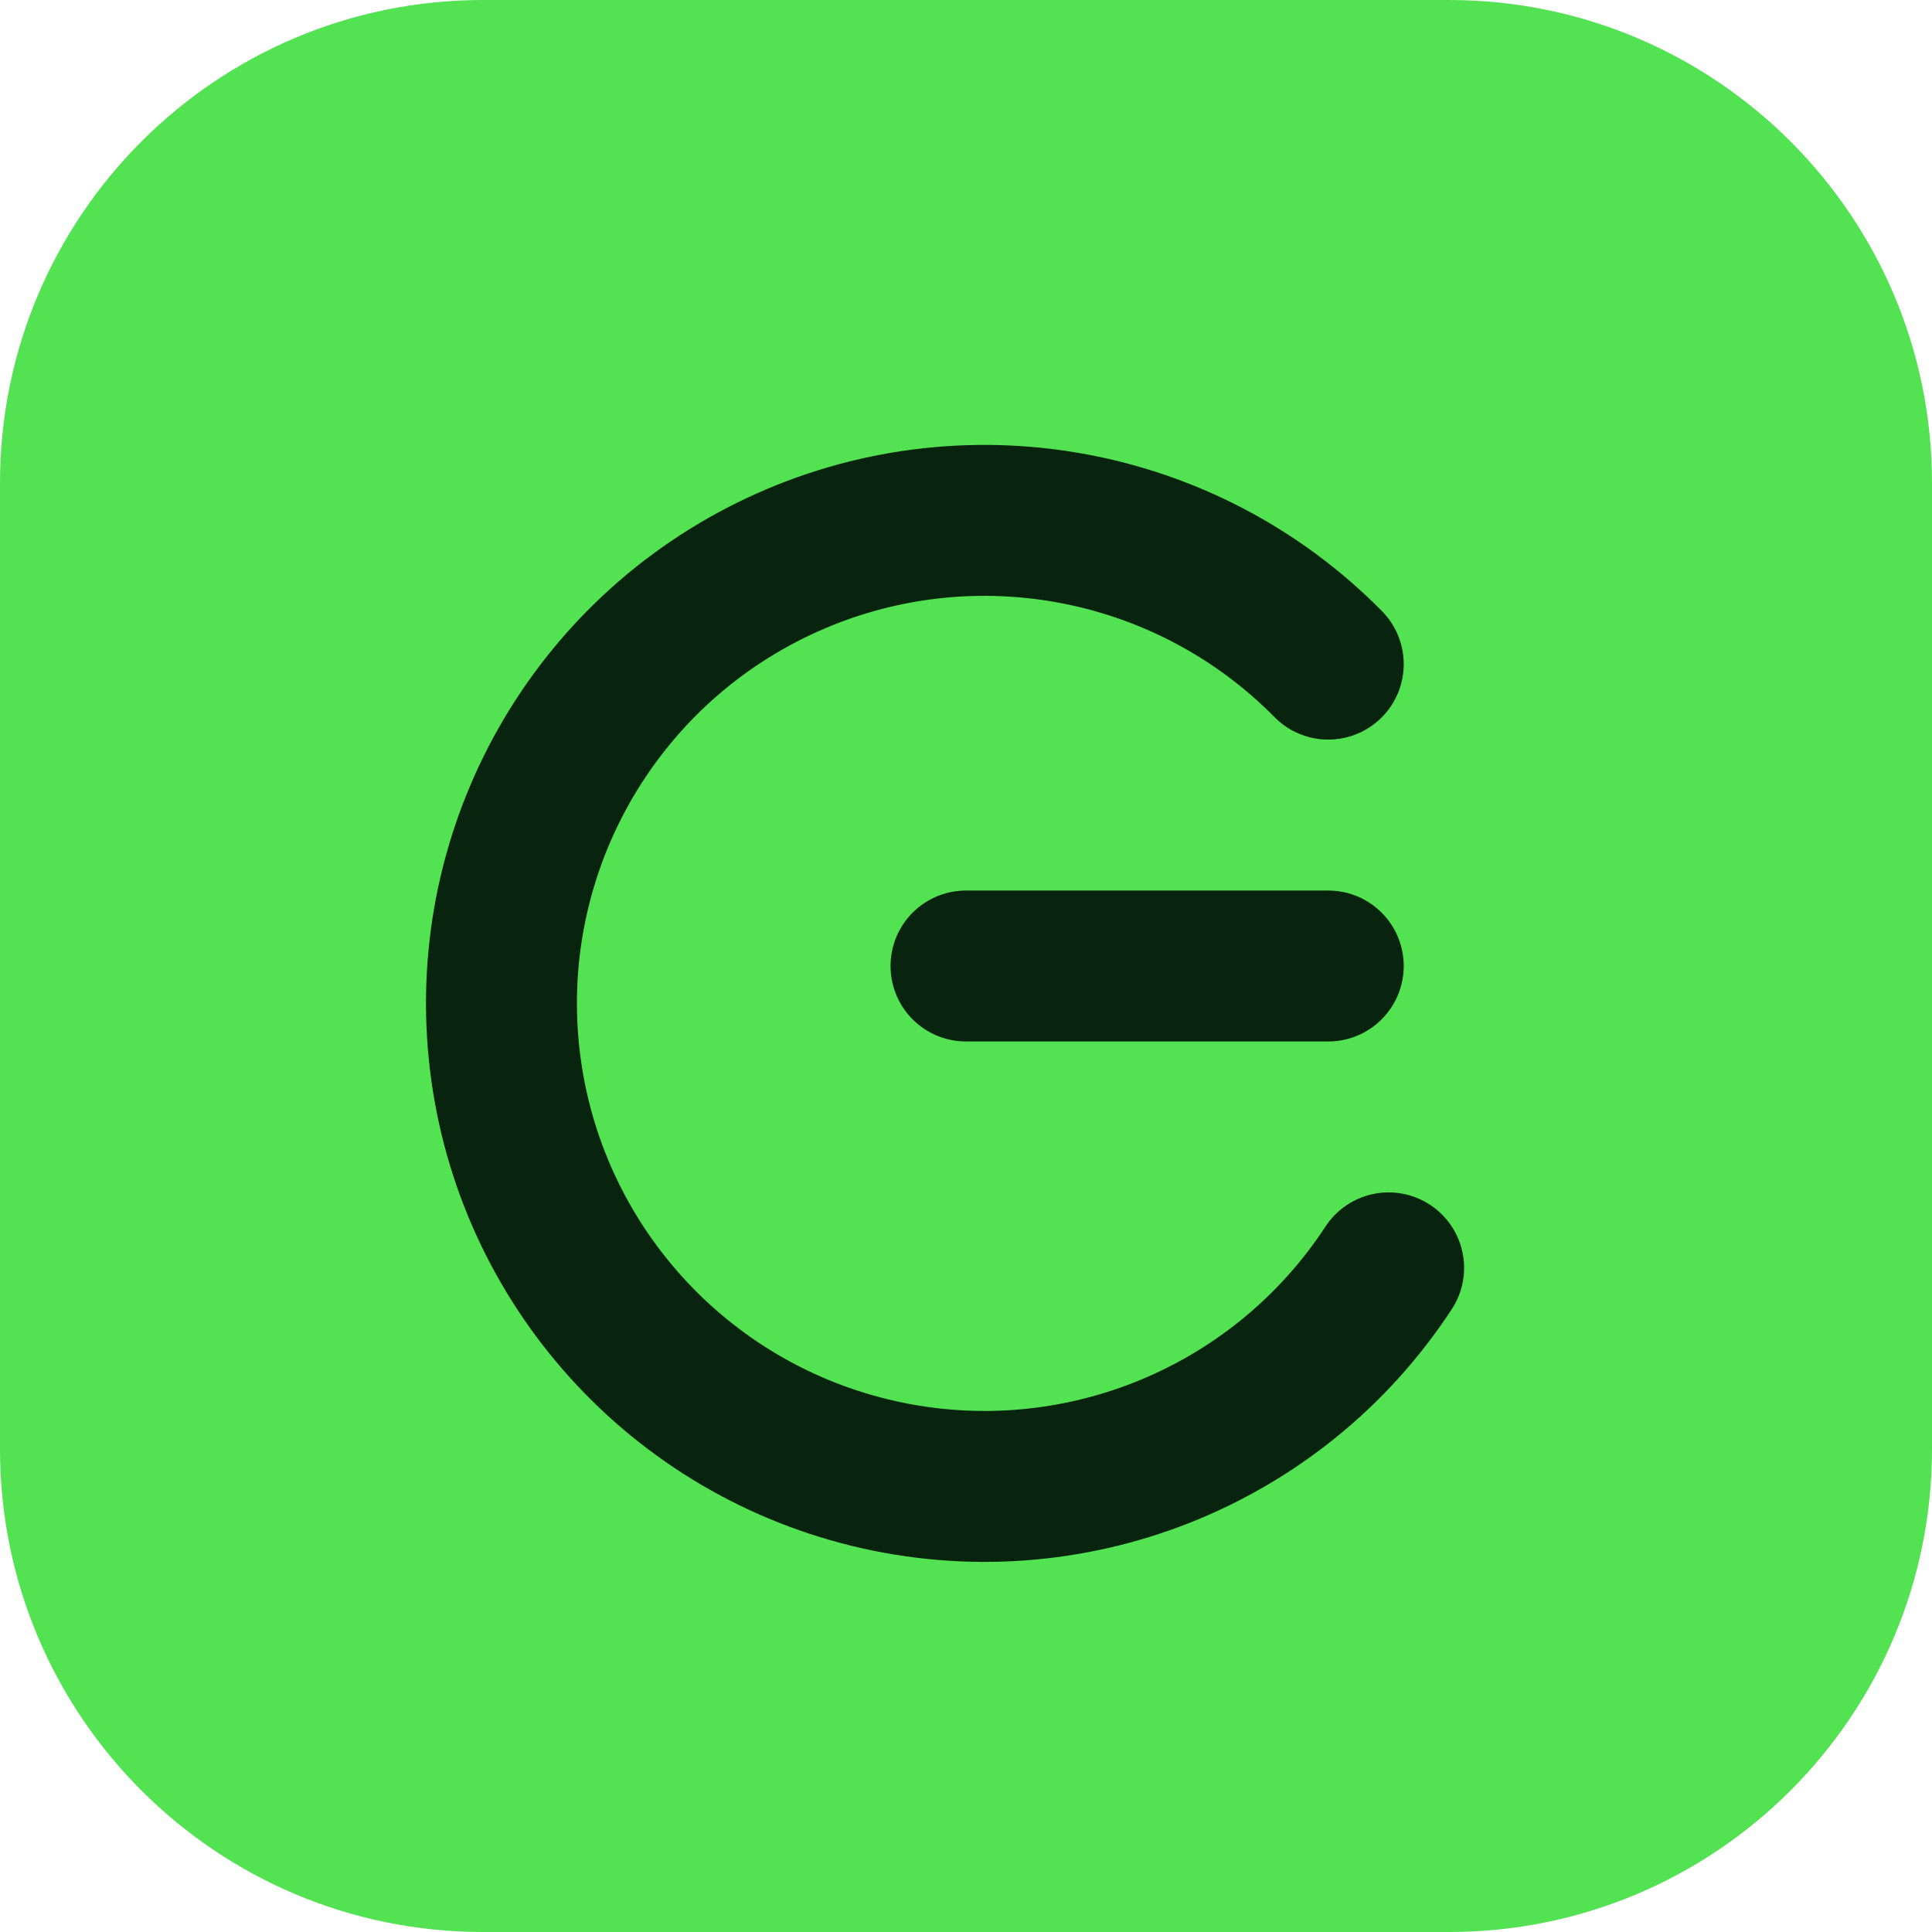
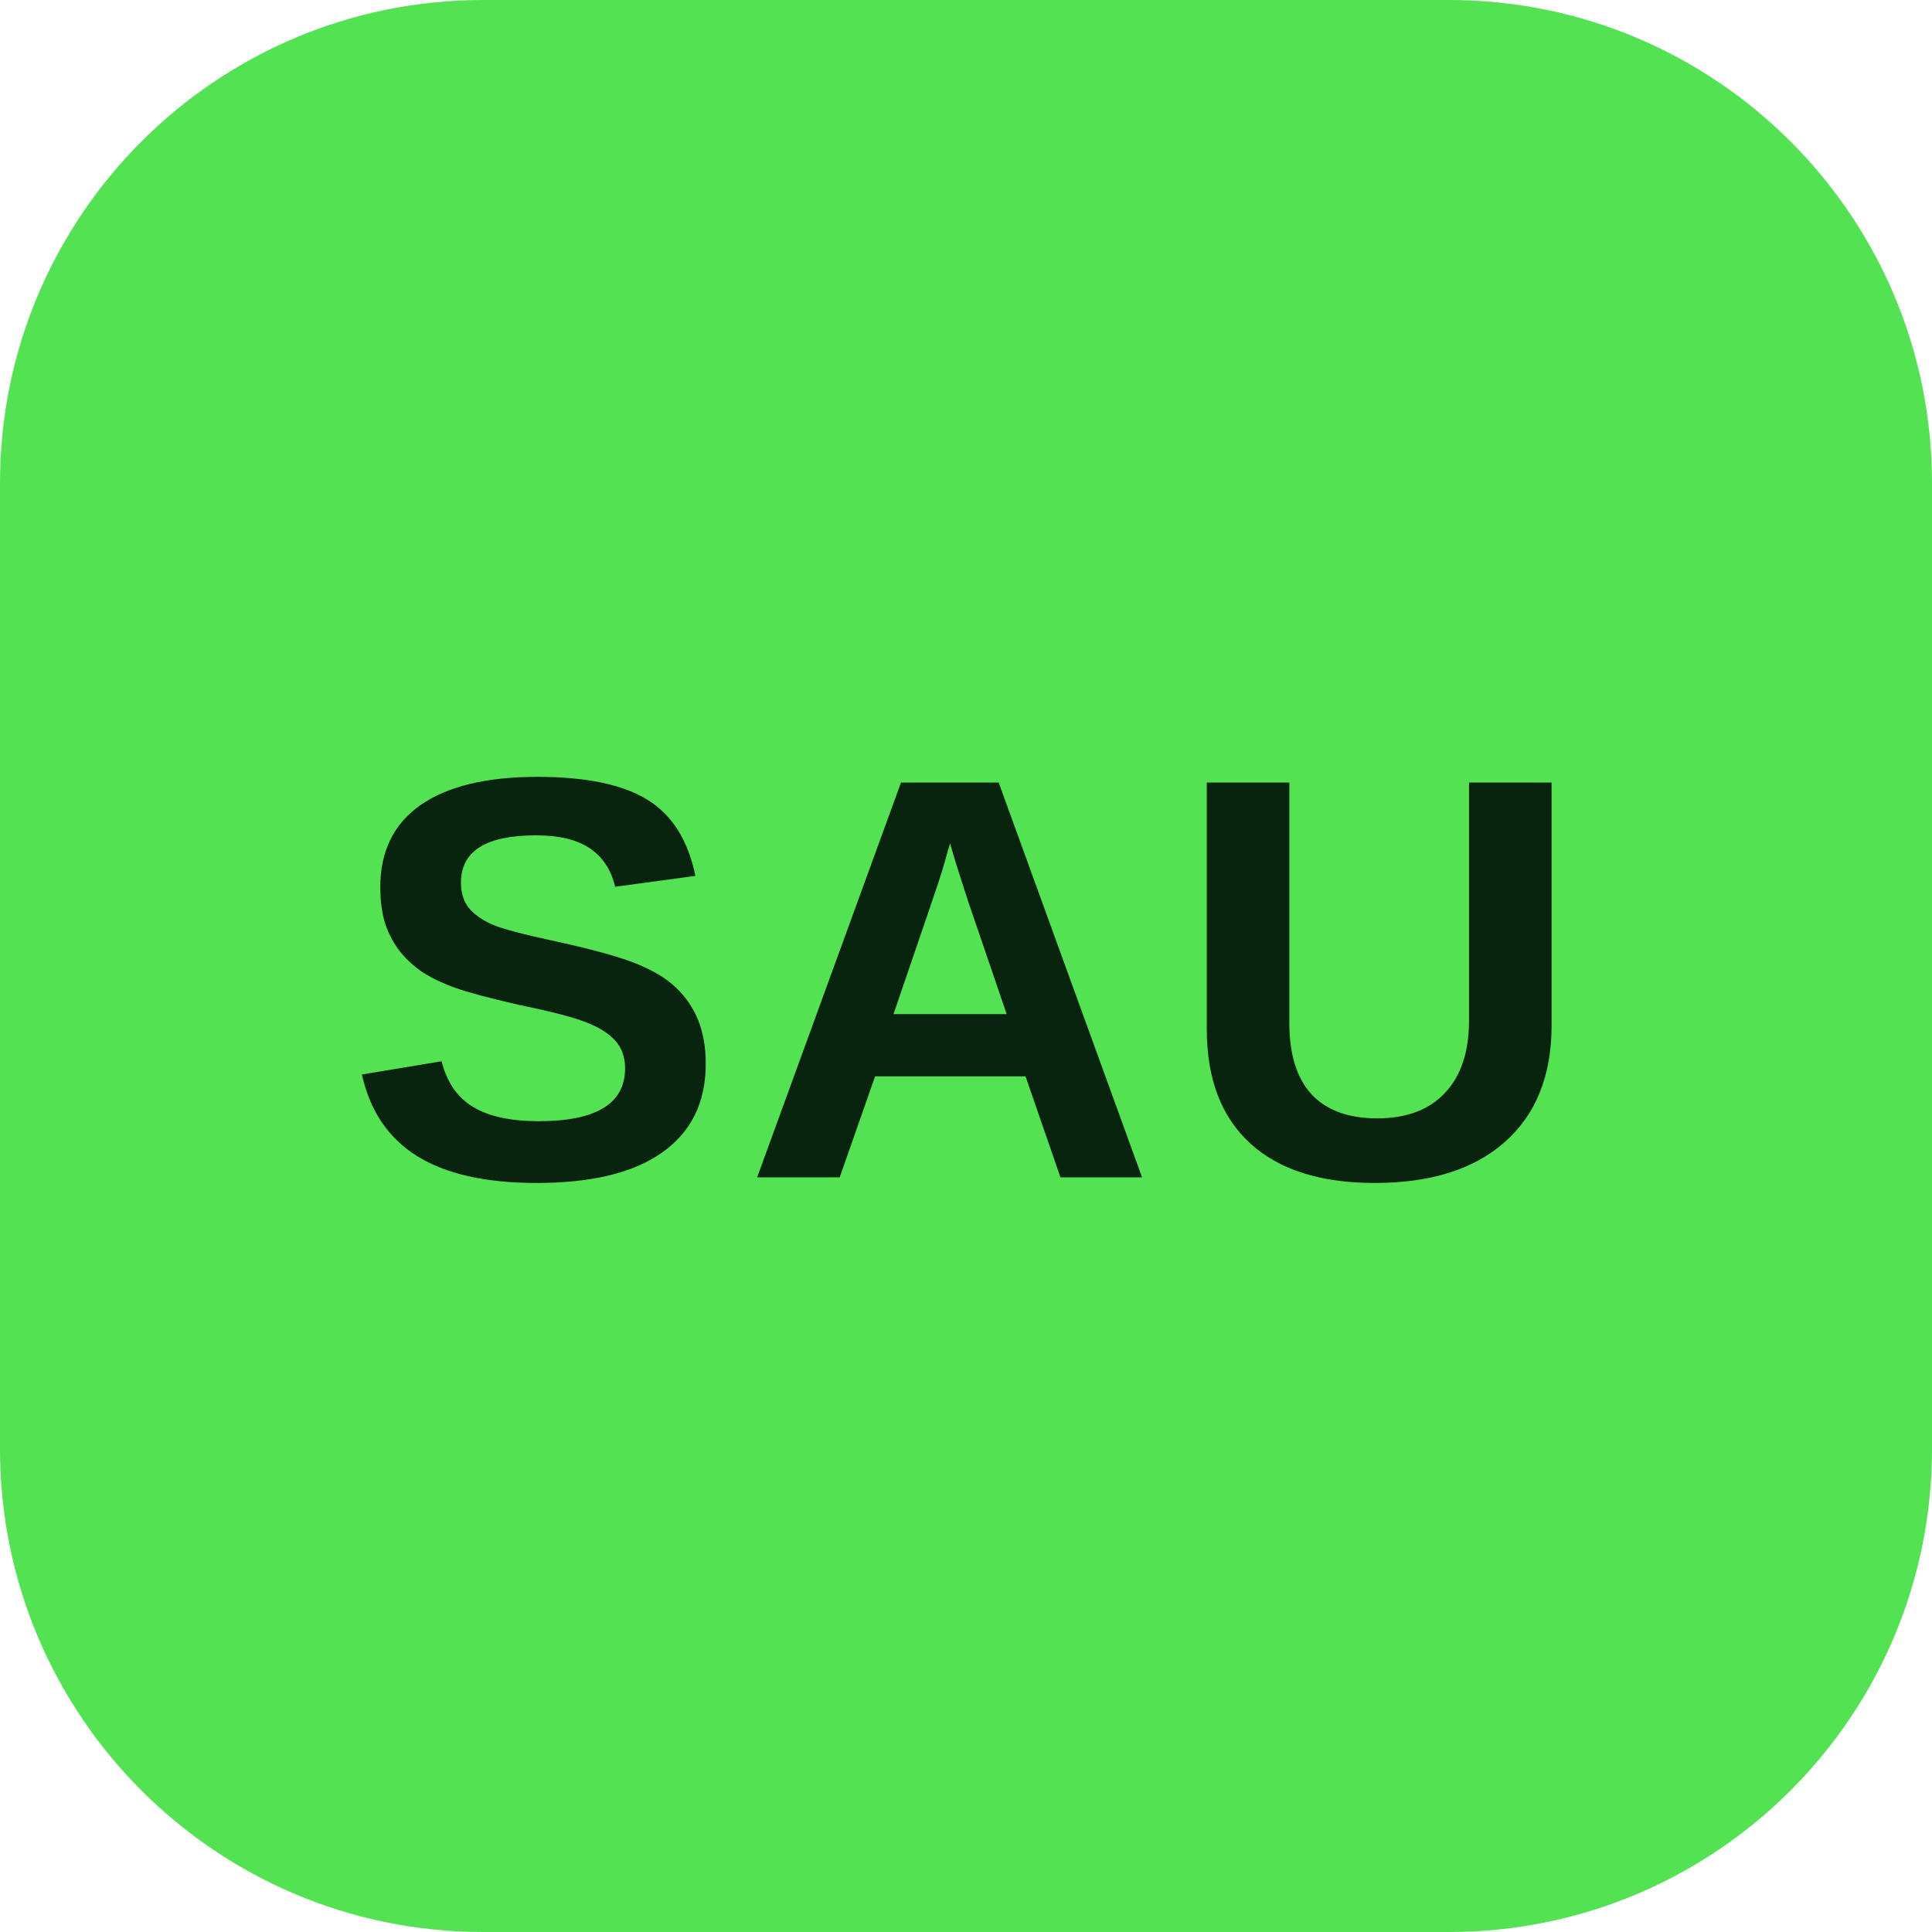
<svg xmlns="http://www.w3.org/2000/svg" viewBox="0 0 64 64">
  <rect width="64" height="64" rx="16" fill="#52E252" />
-   <g fill="none" stroke="#08240f" stroke-width="5" stroke-linecap="round">
-     <path d="M44 22a16 16 0 10 2 20" />
-     <path d="M32 32h12" />
-   </g>
+   <text x="32" y="39" text-anchor="middle" font-family="Arial, Helvetica, sans-serif" font-weight="700" font-size="19" letter-spacing="0.5" fill="#08240f">SAU</text>
</svg>
